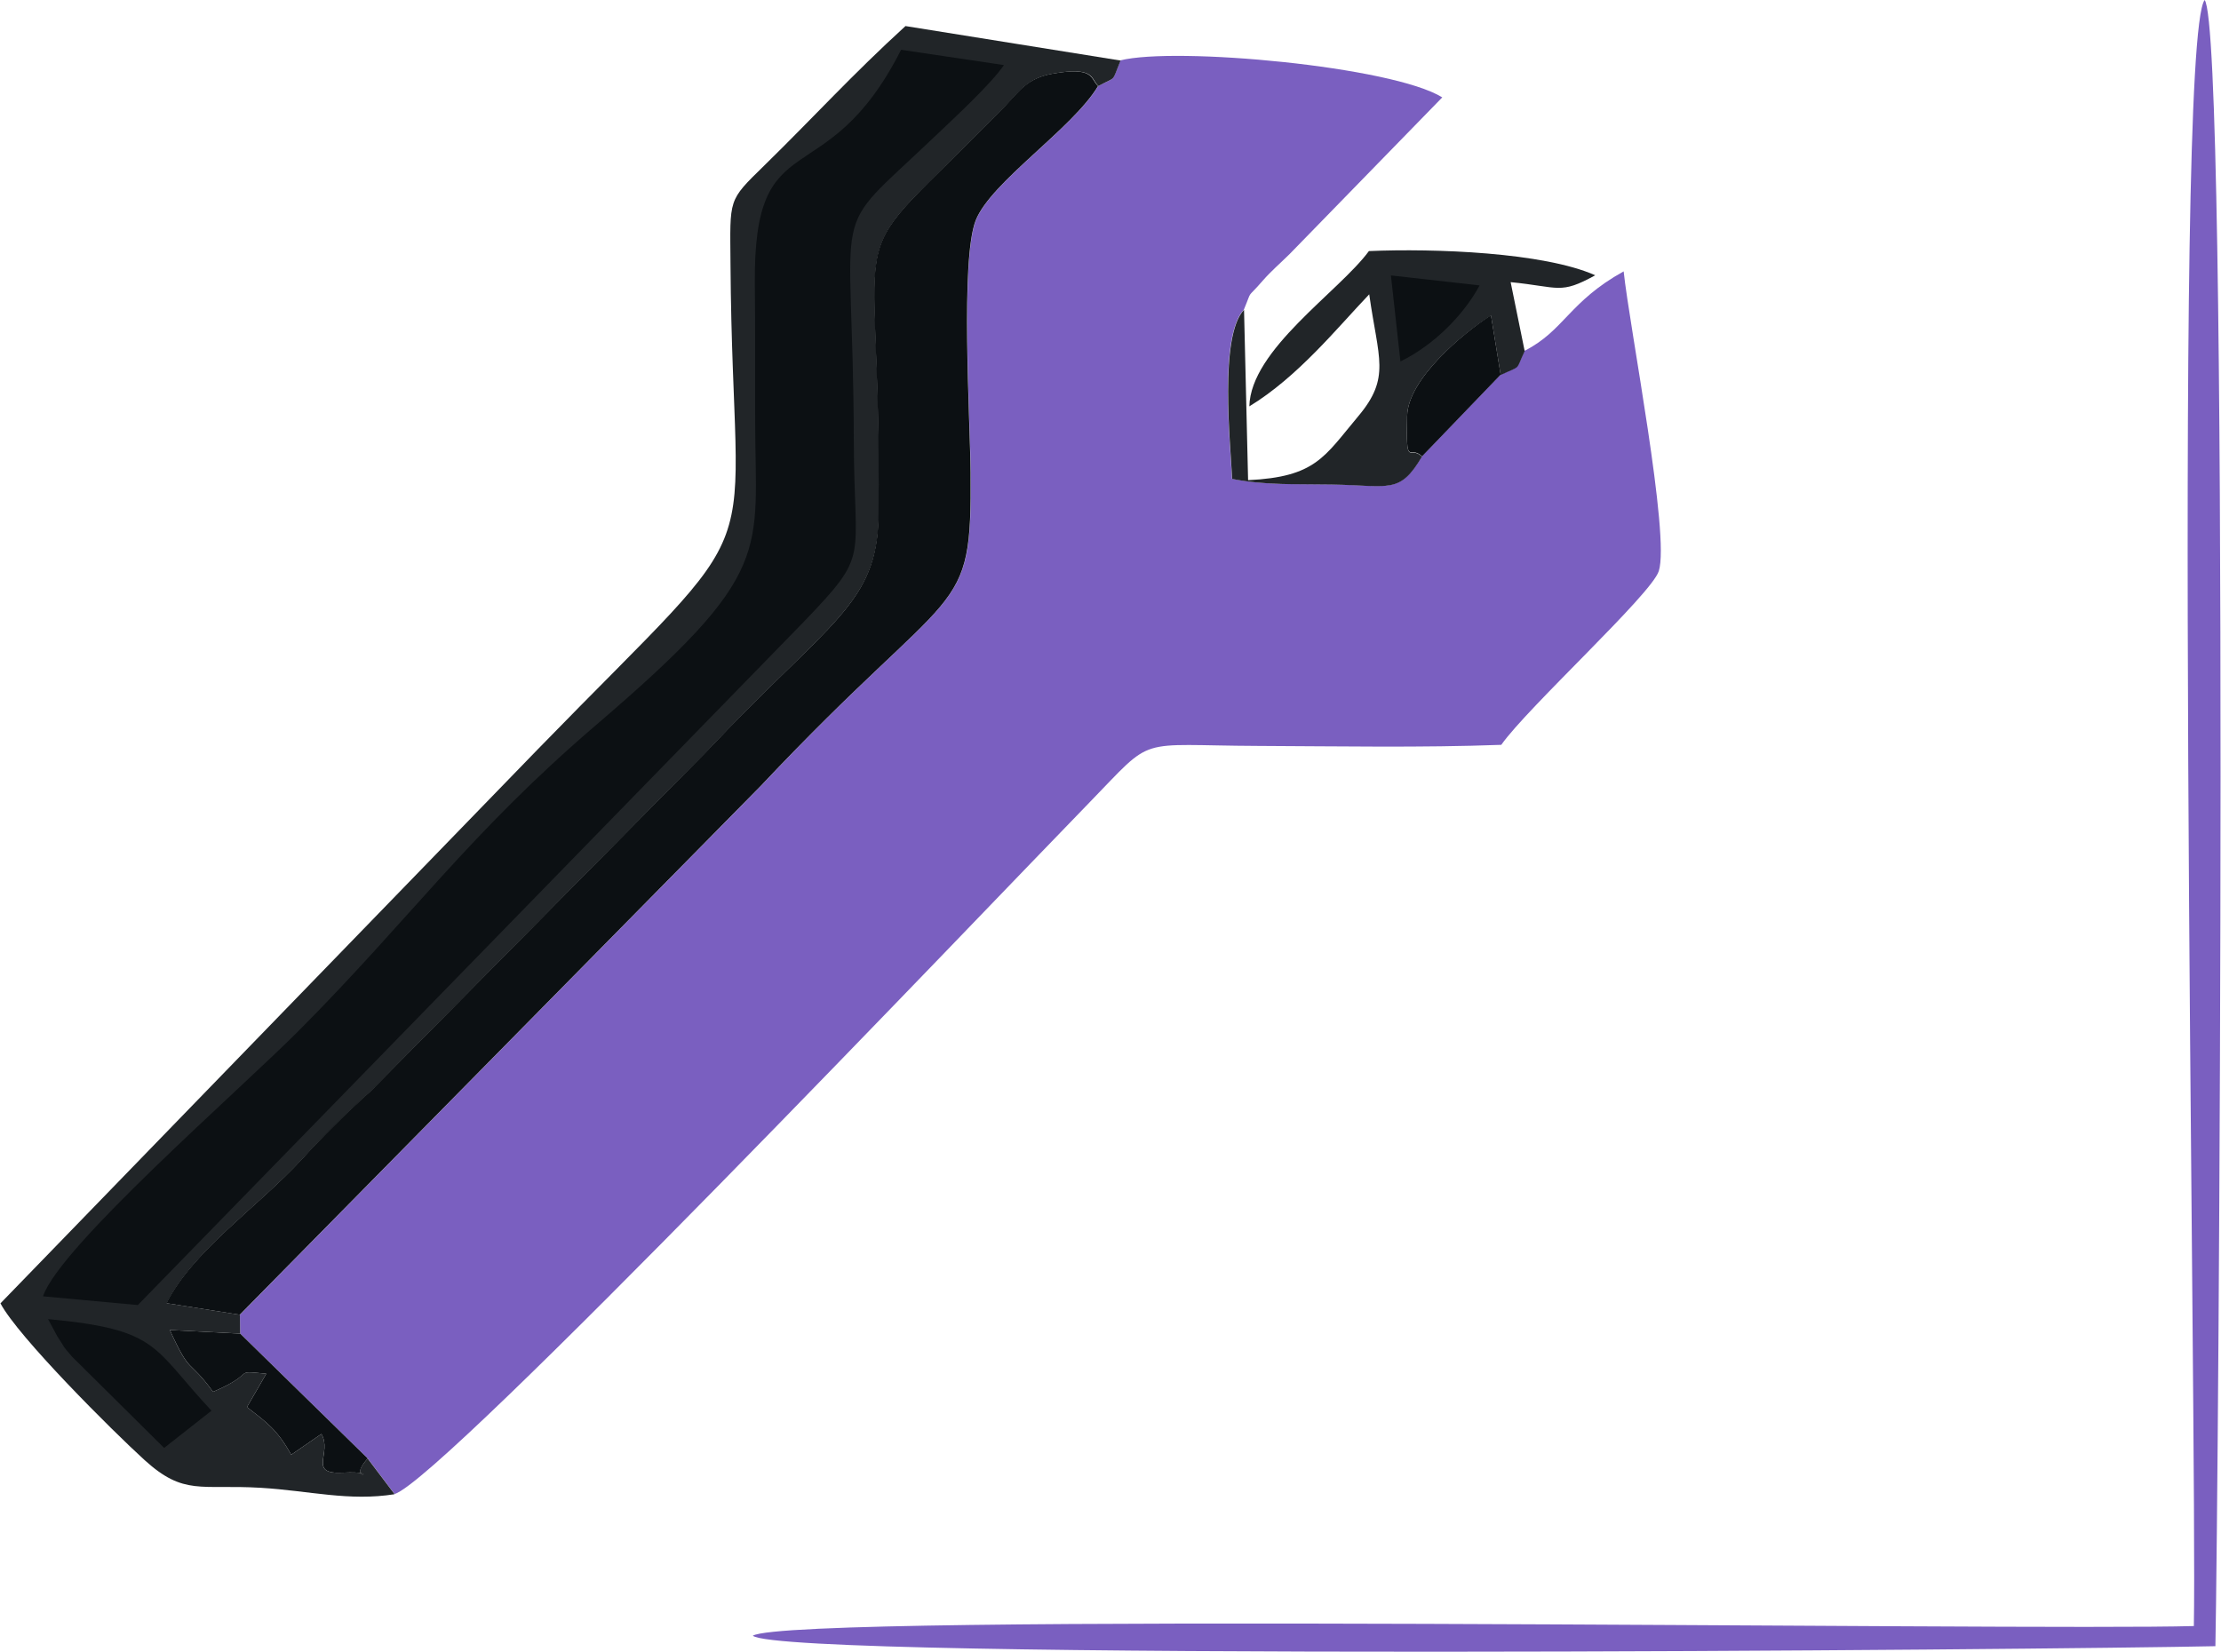
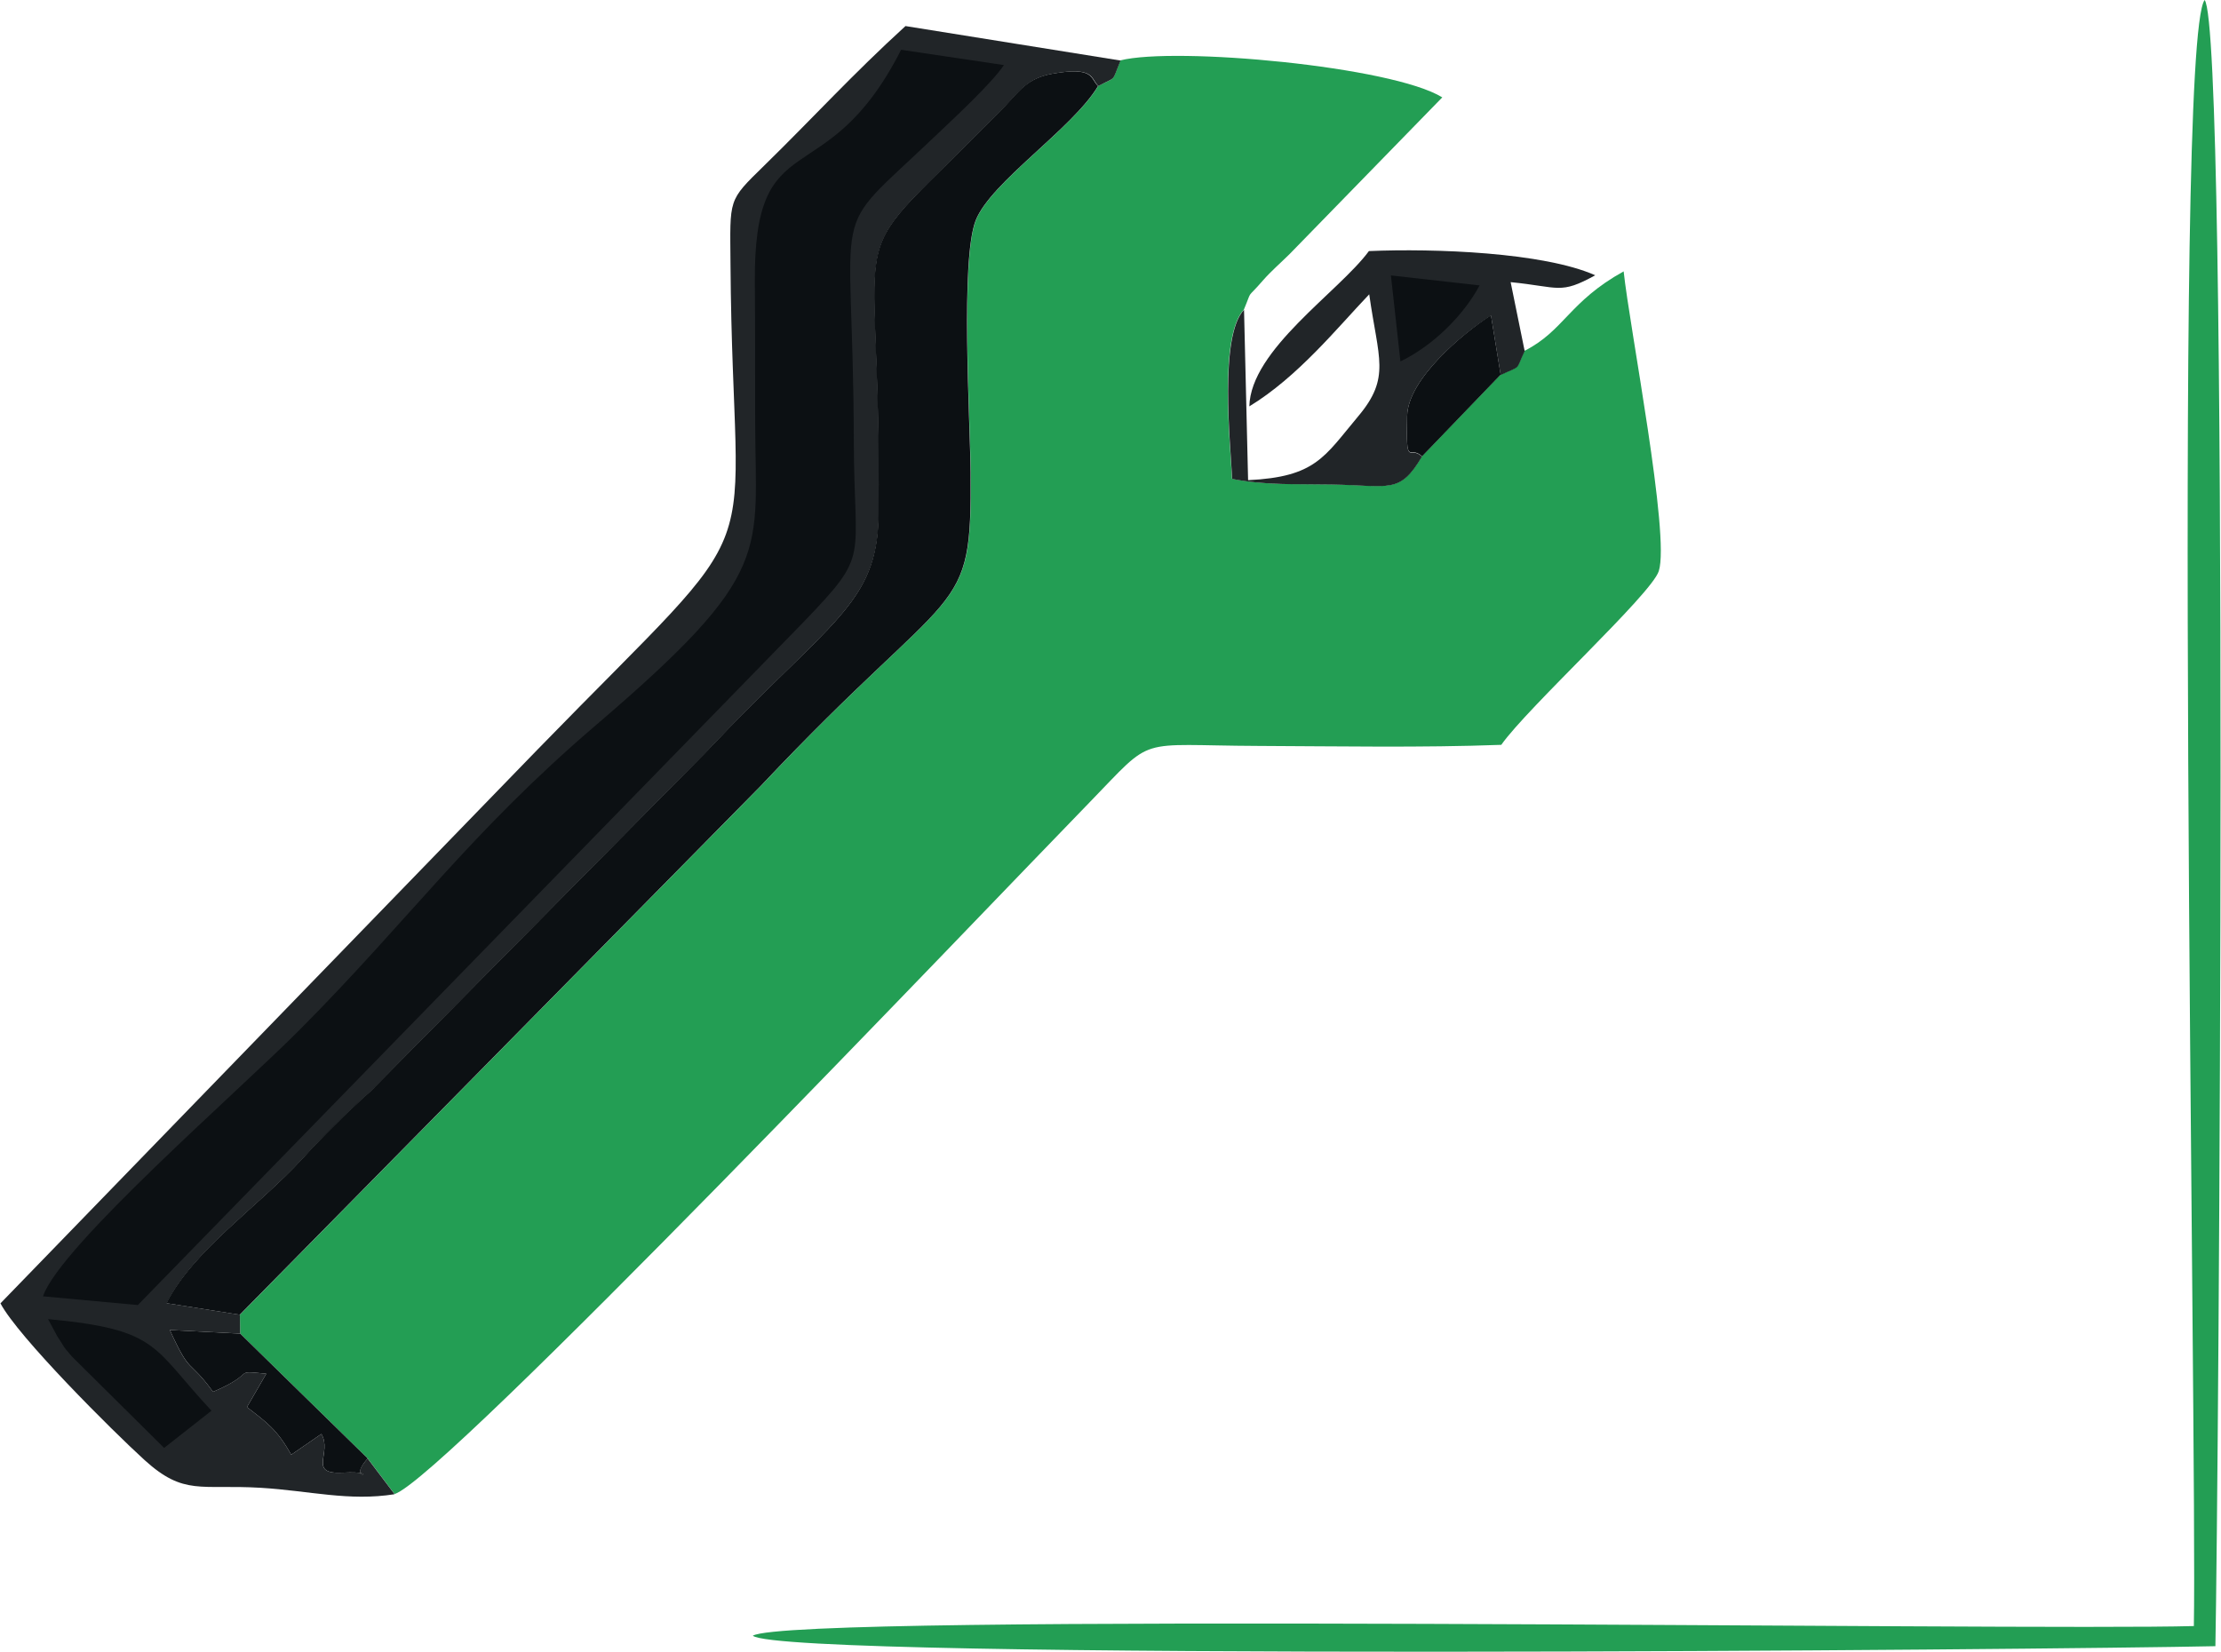
<svg xmlns="http://www.w3.org/2000/svg" xml:space="preserve" width="2.963in" height="2.204in" version="1.1" style="shape-rendering:geometricPrecision; text-rendering:geometricPrecision; image-rendering:optimizeQuality; fill-rule:evenodd; clip-rule:evenodd" viewBox="0 0 142.25 105.84">
  <defs>
    <style type="text/css">
   
    .fil2 {fill:#0C1013}
    .fil1 {fill:#212528}
-     .fil0 {fill:#7A5FC0}
+     .fil0 {fill:#239e54}
   
  </style>
  </defs>
  <g id="Layer_x0020_1">
    <g id="_105553334359680">
      <path class="fil0" d="M71.76 3.88c-0.6,1.47 -0.22,0.99 -1.42,1.63 -1.63,2.73 -6.87,6.15 -7.84,8.61 -0.99,2.51 -0.36,12.7 -0.33,16.15 0.08,9.59 -0.76,6.62 -13.43,20.08l-33.39 33.9 0.02 1.21 8.16 7.99 1.73 2.29c3.11,-0.95 37.67,-37.28 44.53,-44.33 4.22,-4.34 2.84,-3.64 10.81,-3.61 5.14,0.02 10.44,0.12 15.56,-0.07 1.69,-2.4 9.61,-9.64 10.09,-11.13 0.74,-2.28 -1.87,-15.61 -2.25,-19.21 -3.5,1.94 -3.82,3.81 -6.35,5.09 -0.61,1.28 -0.16,0.89 -1.54,1.53l-5.04 5.24c-1.44,2.43 -2.05,1.85 -5.79,1.79 -2.2,-0.04 -4.26,0.07 -6.37,-0.36 -0.11,-2.29 -0.85,-9.13 0.76,-10.84 0.59,-1.42 0.09,-0.56 1.24,-1.89 0.51,-0.58 1.08,-1.07 1.68,-1.66l9.79 -10.05c-3.21,-1.99 -17.09,-3.26 -20.63,-2.37z" />
      <path class="fil1" d="M25.26 95.75l-1.73 -2.29c-1.46,1.68 1.13,0.77 -1.59,0.91 -2.29,0.12 -0.65,-1.27 -1.37,-2.48l-1.93 1.33c-0.91,-1.61 -1.53,-2.04 -2.84,-3.05l1.24 -2.14c-2.29,-0.22 -0.49,-0.09 -3.41,1.16 -1.61,-2.21 -1.41,-0.97 -2.77,-3.96l4.51 0.23 -0.02 -1.21 -4.69 -0.74c1.71,-3.39 5.95,-6.25 8.71,-9.26 1.23,-1.34 2.79,-2.88 4.35,-4.31l21.52 -21.76c7.99,-8.49 10.97,-9.44 11.04,-15.21 0.23,-21.14 -3.02,-14.74 8.14,-26.21 0.88,-0.9 1.37,-1.74 2.97,-2.03 2.77,-0.5 2.45,0.33 2.96,0.78 1.2,-0.65 0.82,-0.17 1.42,-1.63l-13.78 -2.21c-3.43,3.13 -5.86,5.82 -9.06,8.95 -2.33,2.28 -2.18,2.07 -2.15,6.3 0.14,20.68 3.21,15.1 -12.36,31.11l-34.41 35.49c1.12,2.13 7.16,8.16 9.24,10.05 2.53,2.29 3.56,1.54 7.43,1.77 3.15,0.19 5.65,0.88 8.59,0.41z" />
      <path class="fil2" d="M2.74 83.07l6.07 0.56 42.7 -43.82c4.24,-4.42 3.19,-3.74 3.17,-11.54 -0.04,-16.11 -1.81,-12.85 5.12,-19.46 1.29,-1.23 3.62,-3.37 4.5,-4.64l-6.59 -0.98c-4.86,9.58 -9.49,4.38 -9.37,15.06 0.03,2.89 0.01,5.79 0.02,8.68 0.01,8.55 1.31,9.69 -10.18,19.52 -8.14,6.96 -11.96,12.47 -19.04,19.58 -3.86,3.88 -15.32,13.84 -16.4,17.03z" />
      <path class="fil2" d="M15.34 84.25l33.39 -33.9c12.67,-13.45 13.51,-10.49 13.43,-20.08 -0.03,-3.45 -0.66,-13.64 0.33,-16.15 0.97,-2.46 6.21,-5.88 7.84,-8.61 -0.51,-0.45 -0.2,-1.28 -2.96,-0.78 -1.6,0.29 -2.09,1.12 -2.97,2.03 -11.16,11.47 -7.91,5.08 -8.14,26.21 -0.06,5.78 -3.05,6.73 -11.04,15.21l-21.52 21.76c-1.57,1.42 -3.13,2.97 -4.35,4.31 -2.76,3.02 -7,5.87 -8.71,9.26l4.69 0.74z" />
      <path class="fil0" d="M140.54 104.2c-10.7,0.31 -89.9,-0.89 -92.33,0.62 2.06,1.62 83.74,0.89 93.7,0.67 0.2,-9.94 0.91,-103.54 -0.69,-105.49 -2.1,2.83 -0.47,92.37 -0.69,104.2z" />
      <path class="fil1" d="M79.68 19.85c-1.6,1.7 -0.87,8.55 -0.76,10.84 2.11,0.42 4.17,0.32 6.37,0.36 3.74,0.06 4.35,0.64 5.79,-1.79 -0.8,-0.78 -1.03,0.86 -0.95,-2.6 0.05,-2.35 3.51,-5.25 5.37,-6.44l0.62 3.81c1.38,-0.64 0.93,-0.24 1.54,-1.53l-0.9 -4.42c3.14,0.31 3.15,0.81 5.42,-0.44 -3.31,-1.47 -10.3,-1.73 -14.5,-1.55 -1.93,2.62 -7.58,6.31 -7.66,9.95 3.12,-1.9 5.62,-5.02 7.68,-7.18 0.58,4.14 1.39,5.32 -0.7,7.81 -2.19,2.61 -2.72,3.89 -7.06,4.1l-0.26 -10.91z" />
      <path class="fil2" d="M10.49 92.79l3.04 -2.39c-3.82,-4.08 -3.31,-5.2 -10.47,-5.87l0.59 1.1c0.65,0.97 0.17,0.39 0.94,1.3l5.91 5.86z" />
      <path class="fil2" d="M23.53 93.45l-8.16 -7.99 -4.51 -0.23c1.36,2.98 1.16,1.75 2.77,3.96 2.93,-1.25 1.12,-1.38 3.41,-1.16l-1.24 2.14c1.31,1.01 1.93,1.44 2.84,3.05l1.93 -1.33c0.72,1.21 -0.91,2.6 1.37,2.48 2.72,-0.14 0.14,0.78 1.59,-0.91z" />
      <path class="fil2" d="M91.08 29.25l5.04 -5.24 -0.62 -3.81c-1.85,1.19 -5.31,4.1 -5.37,6.44 -0.08,3.46 0.14,1.82 0.95,2.6z" />
      <path class="fil2" d="M89.7 23.16c2.05,-0.99 4.02,-2.91 5.07,-4.87l-5.68 -0.64 0.61 5.52z" />
    </g>
  </g>
</svg>
